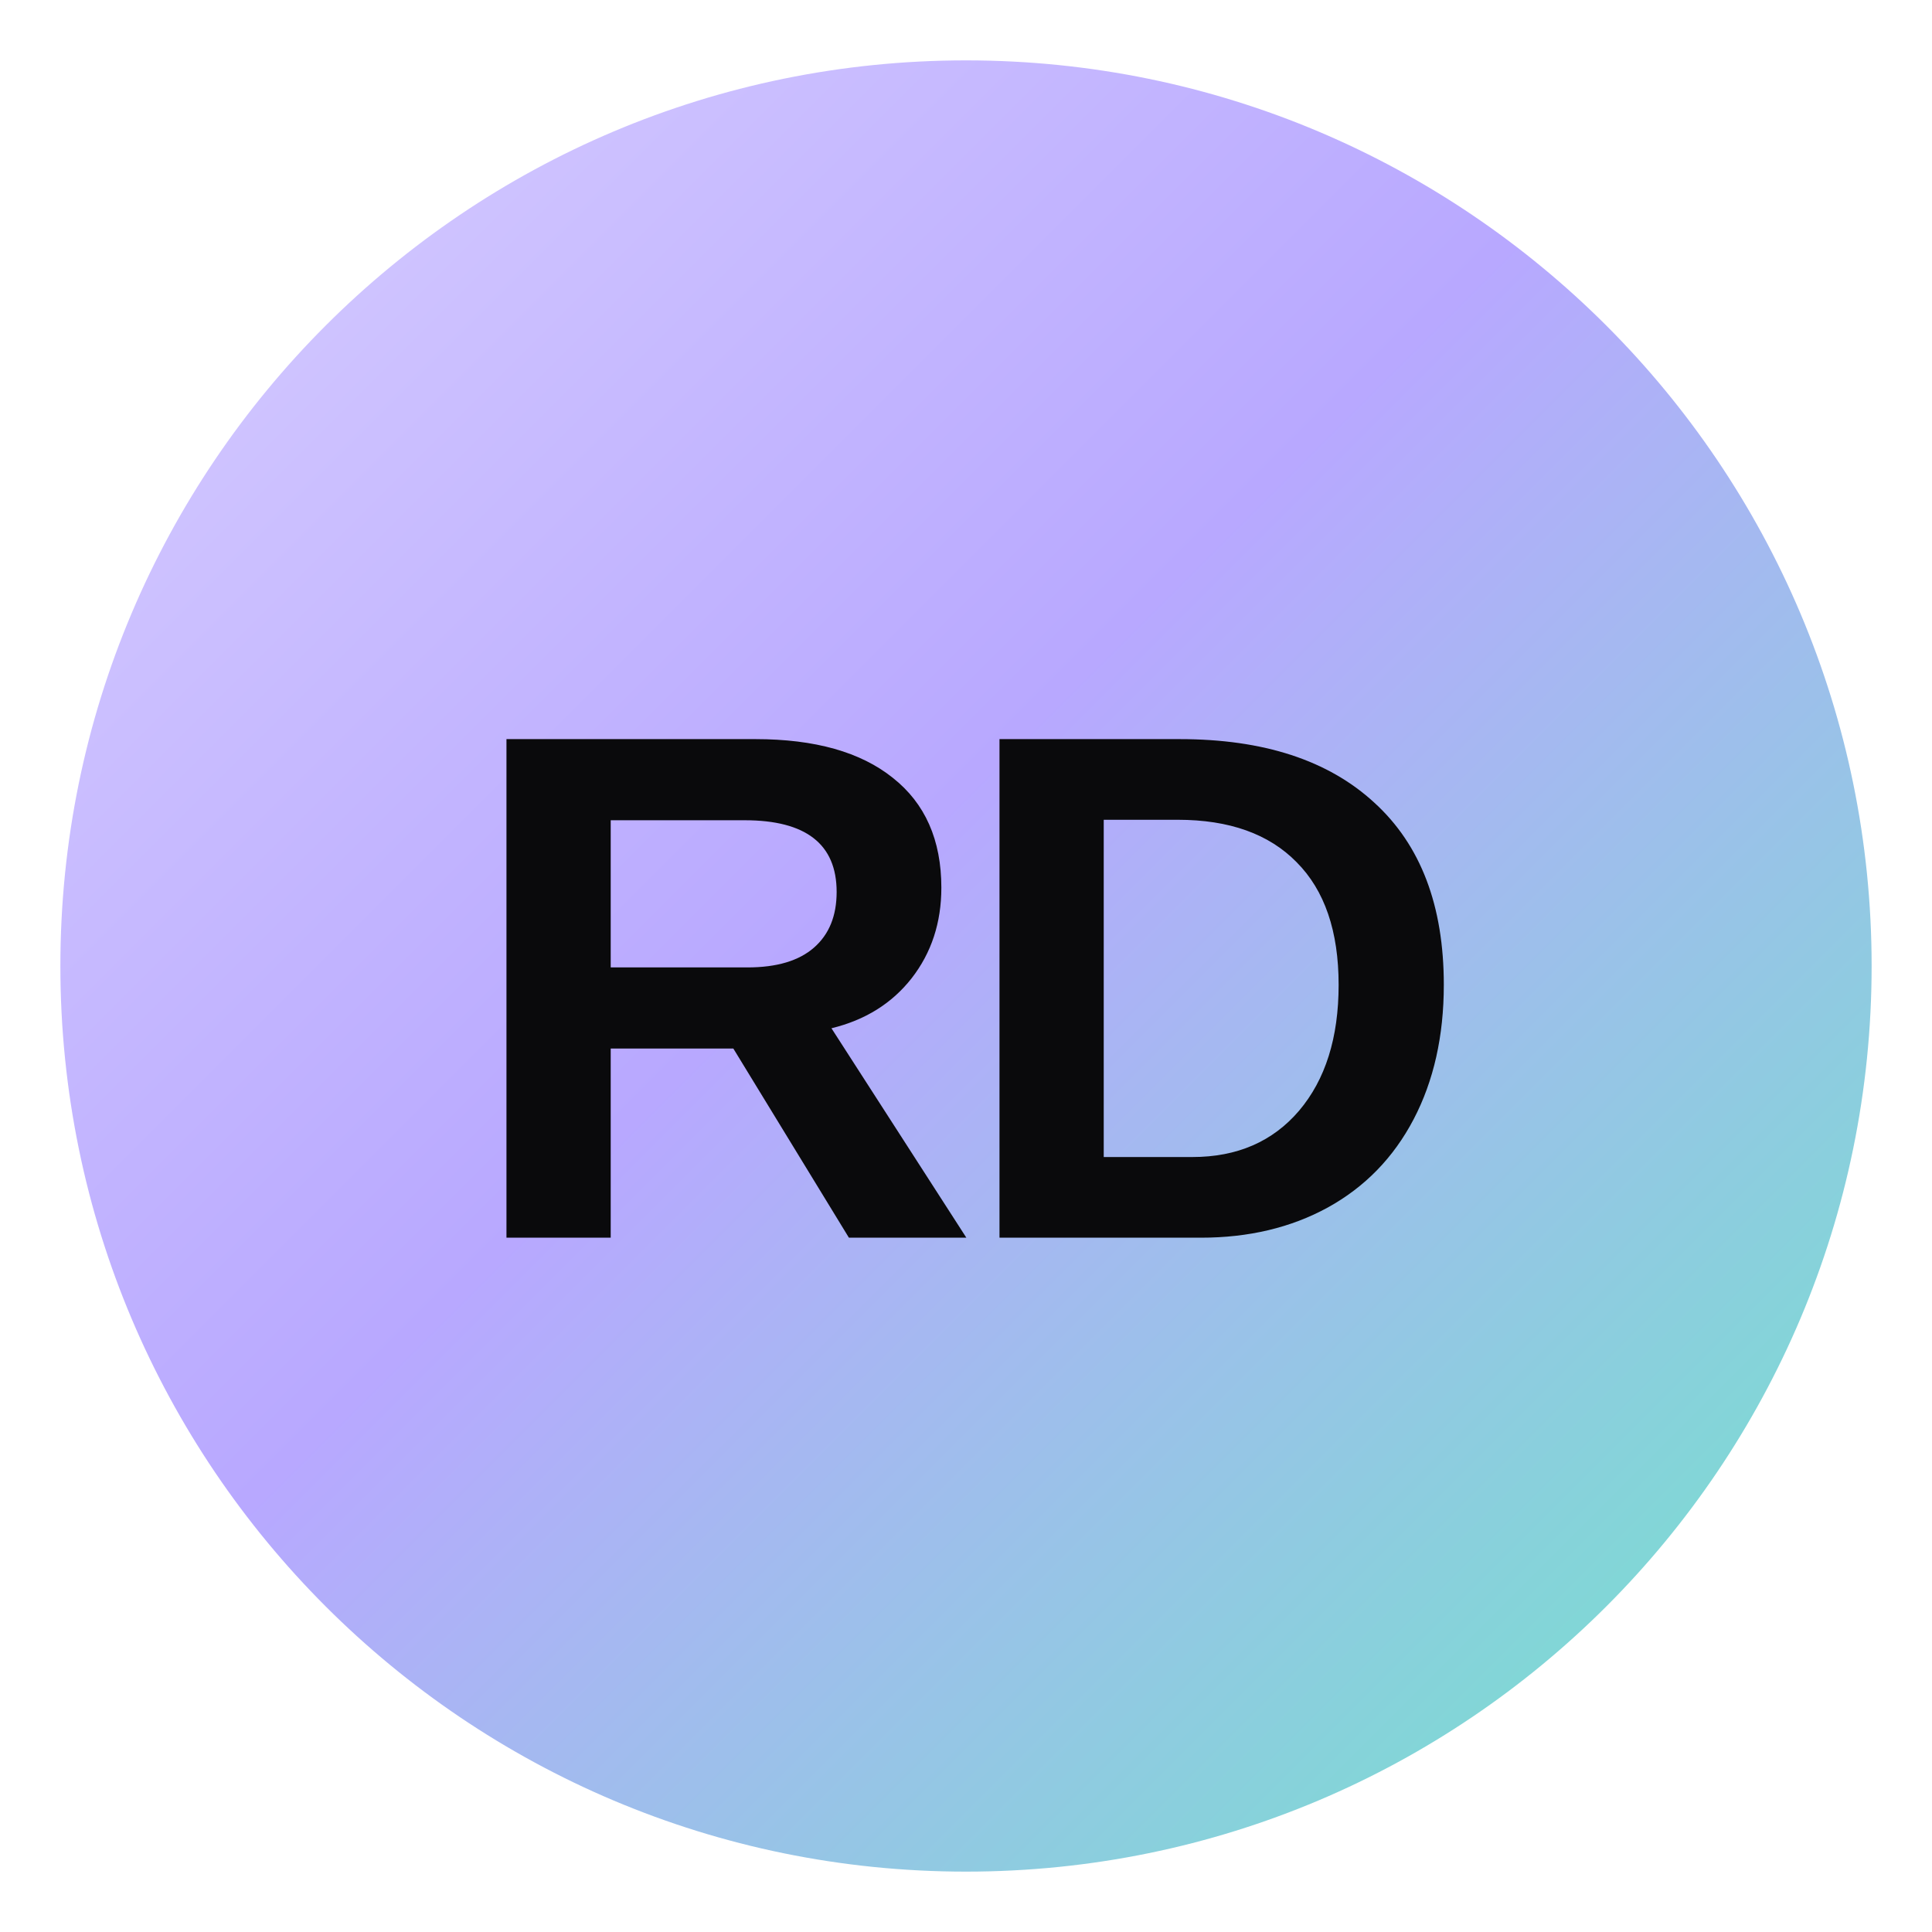
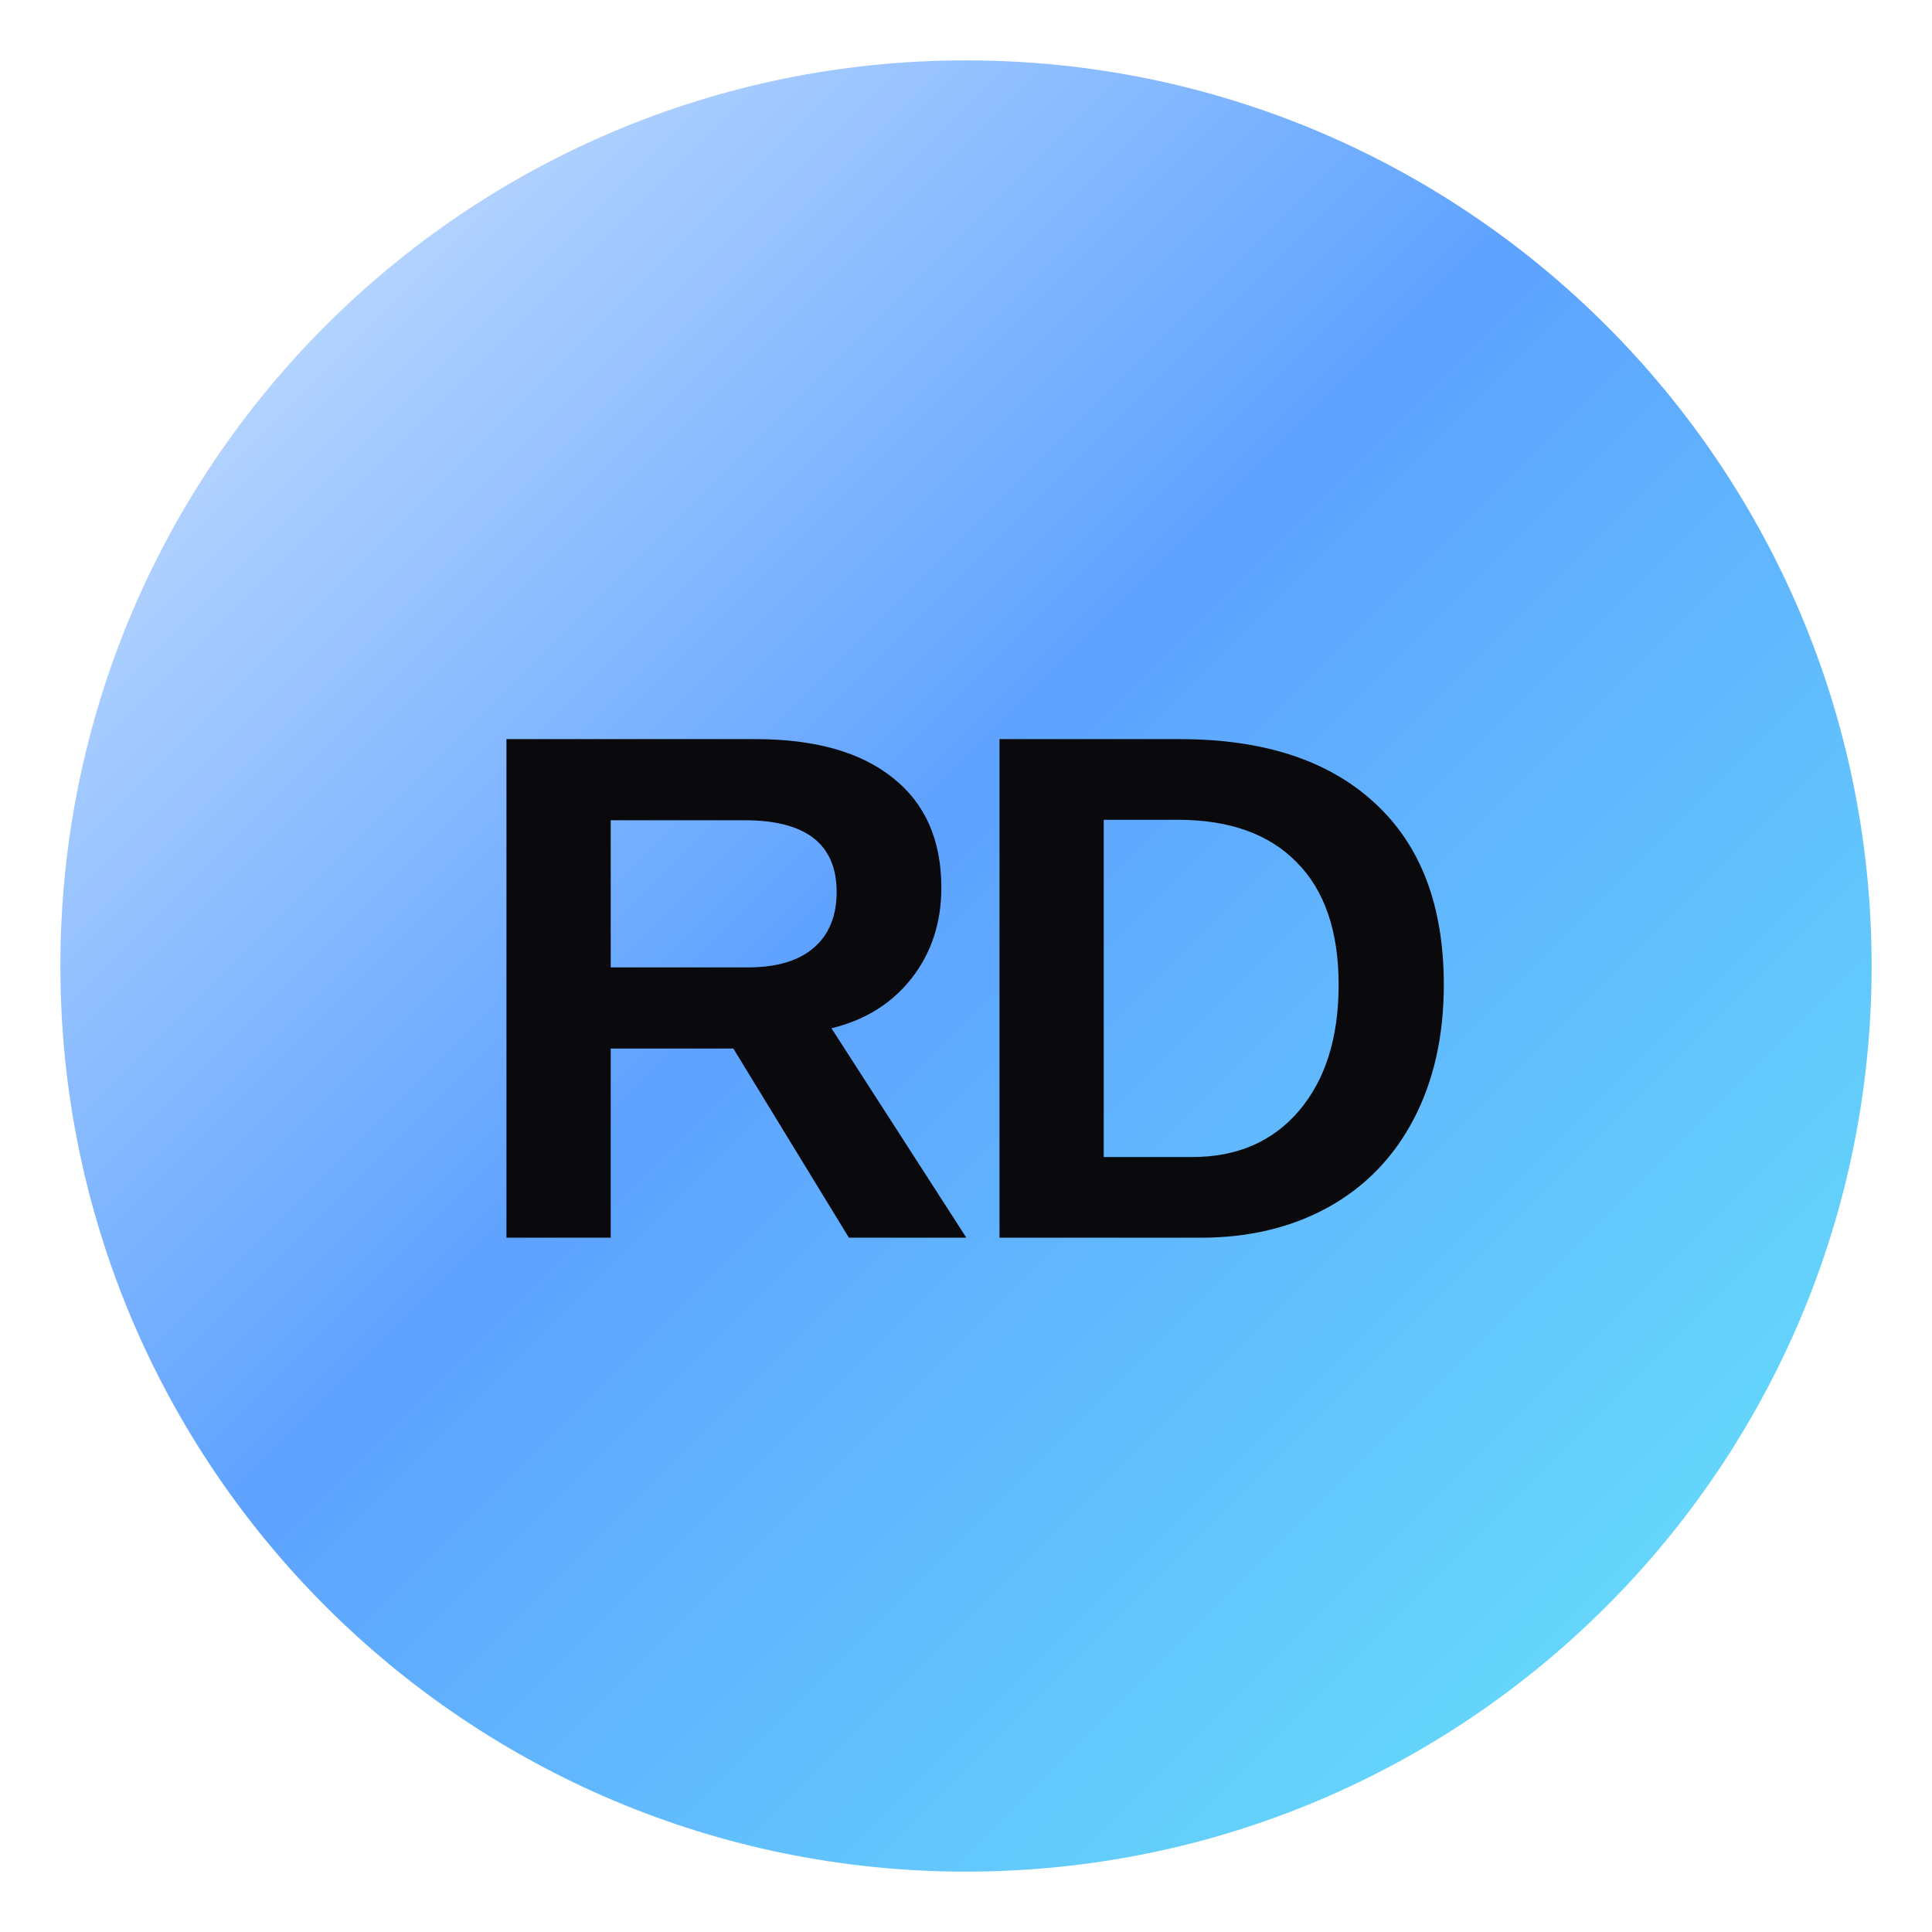
<svg xmlns="http://www.w3.org/2000/svg" viewBox="0 0 64 64">
  <defs>
    <linearGradient id="g" x1="0" y1="0" x2="1" y2="1">
-       <stop offset="0" stop-color="#d9d0ff" />
-       <stop offset=".45" stop-color="#b8a8ff" />
-       <stop offset="1" stop-color="#6ee7c8" />
+       <stop offset="0" stop-color="#dbeaff" />
+       <stop offset=".45" stop-color="#5ea2ff" />
+       <stop offset="1" stop-color="#67e8f9" />
    </linearGradient>
  </defs>
  <circle cx="32" cy="32" r="30" fill="url(#g)" />
  <text x="32" y="41" text-anchor="middle" font-family="Arial,Helvetica,sans-serif" font-weight="800" font-size="24" fill="#0a0a0c" letter-spacing="-1">RD</text>
</svg>
